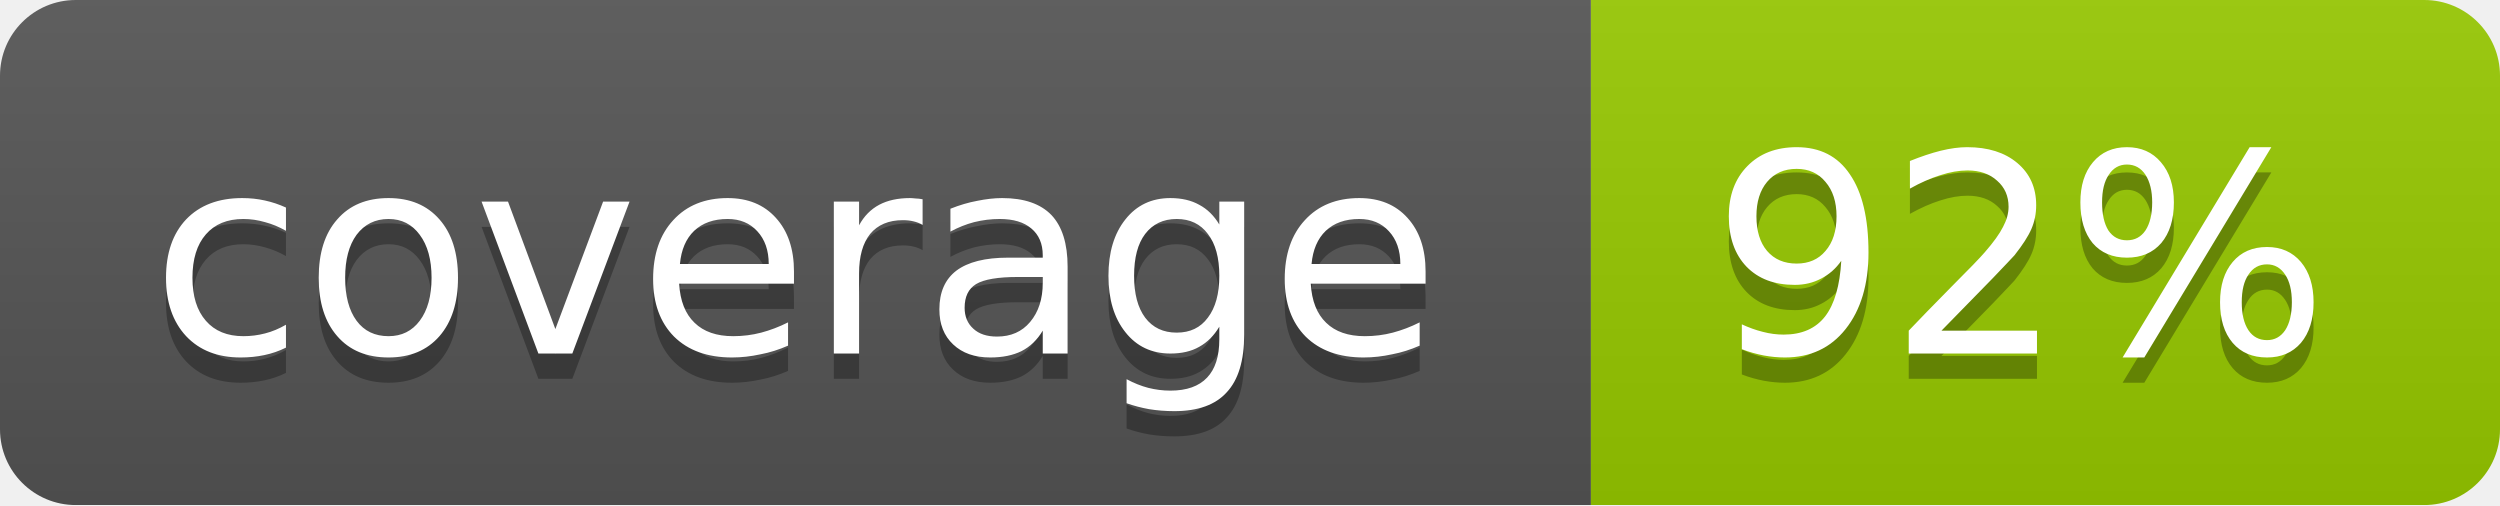
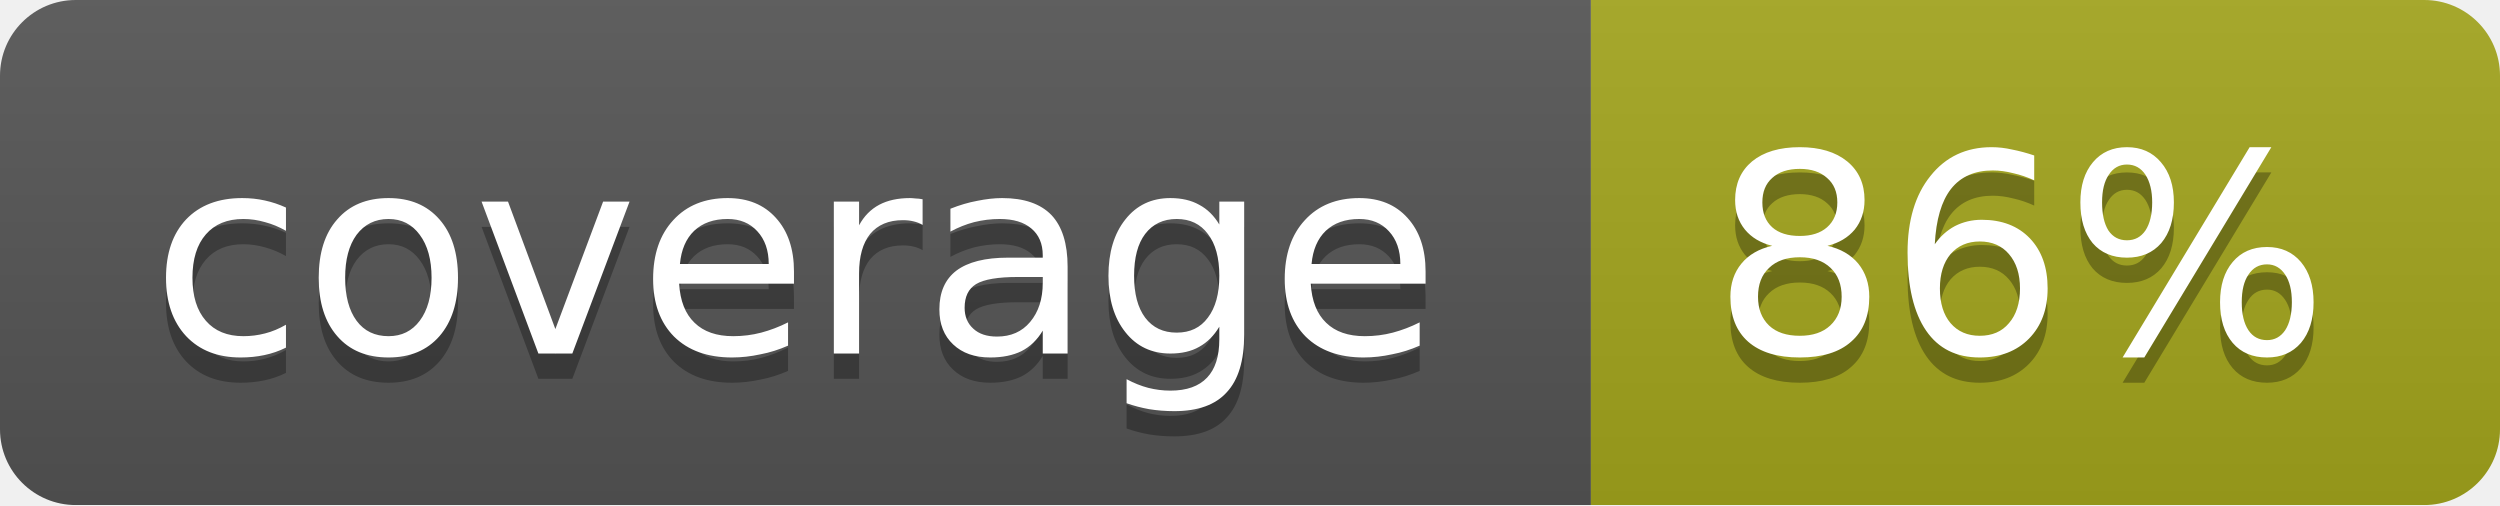
<svg xmlns="http://www.w3.org/2000/svg" width="99" height="20">
  <linearGradient id="b" x2="0" y2="100%">
    <stop offset="0" stop-color="#bbb" stop-opacity=".1" />
    <stop offset="1" stop-opacity=".1" />
  </linearGradient>
  <mask id="a">
    <rect width="99" height="20" rx="3" fill="#fff" />
  </mask>
  <g mask="url(#a)">
    <path fill="#555" d="M0 0h63v20H0z" />
-     <path fill="#97CA00" d="M63 0h36v20H63z" />
+     <path fill="#a4a61d" d="M63 0h36v20H63z" />
    <path fill="url(#b)" d="M0 0h99v20H0z" />
  </g>
  <g fill="#fff" text-anchor="middle" font-family="DejaVu Sans,Verdana,Geneva,sans-serif" font-size="11">
    <text x="31.5" y="15" fill="#010101" fill-opacity=".3">coverage</text>
    <text x="31.5" y="14">coverage</text>
-     <text x="80" y="15" fill="#010101" fill-opacity=".3">92%</text>
-     <text x="80" y="14">92%</text>
+     <text x="80" y="15" fill="#010101" fill-opacity=".3">86%</text>
+     <text x="80" y="14">86%</text>
  </g>
</svg>
